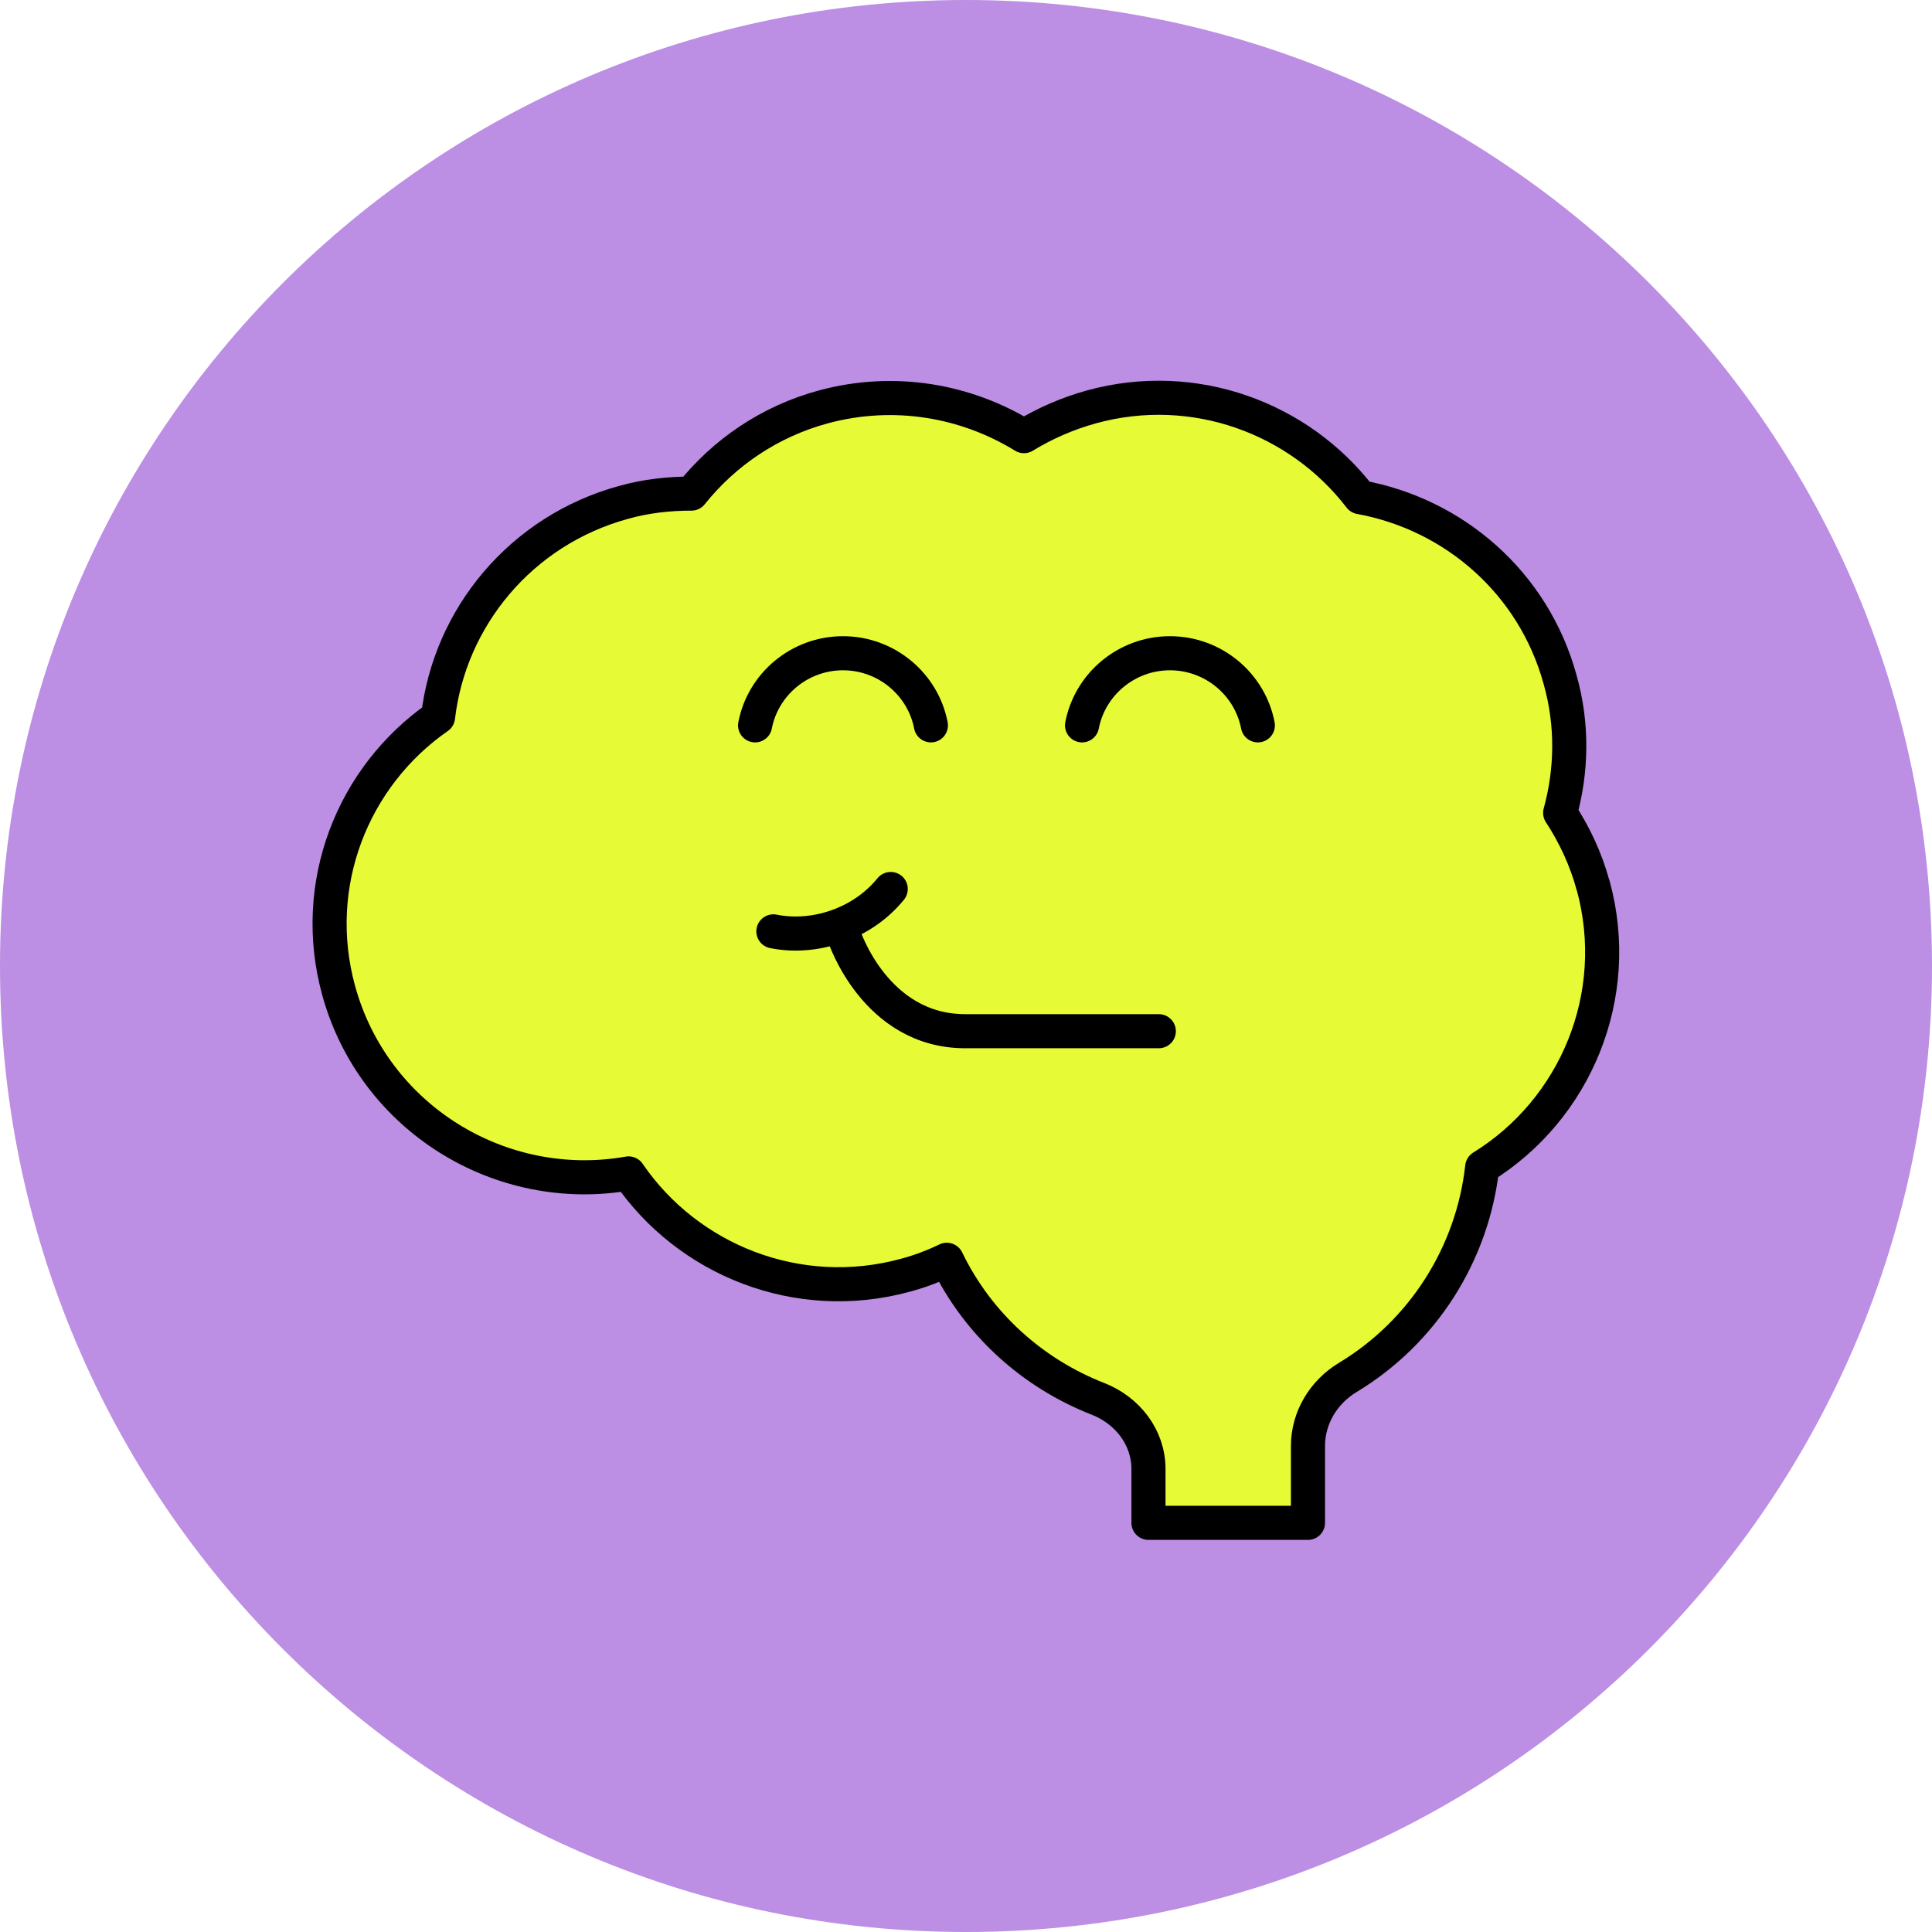
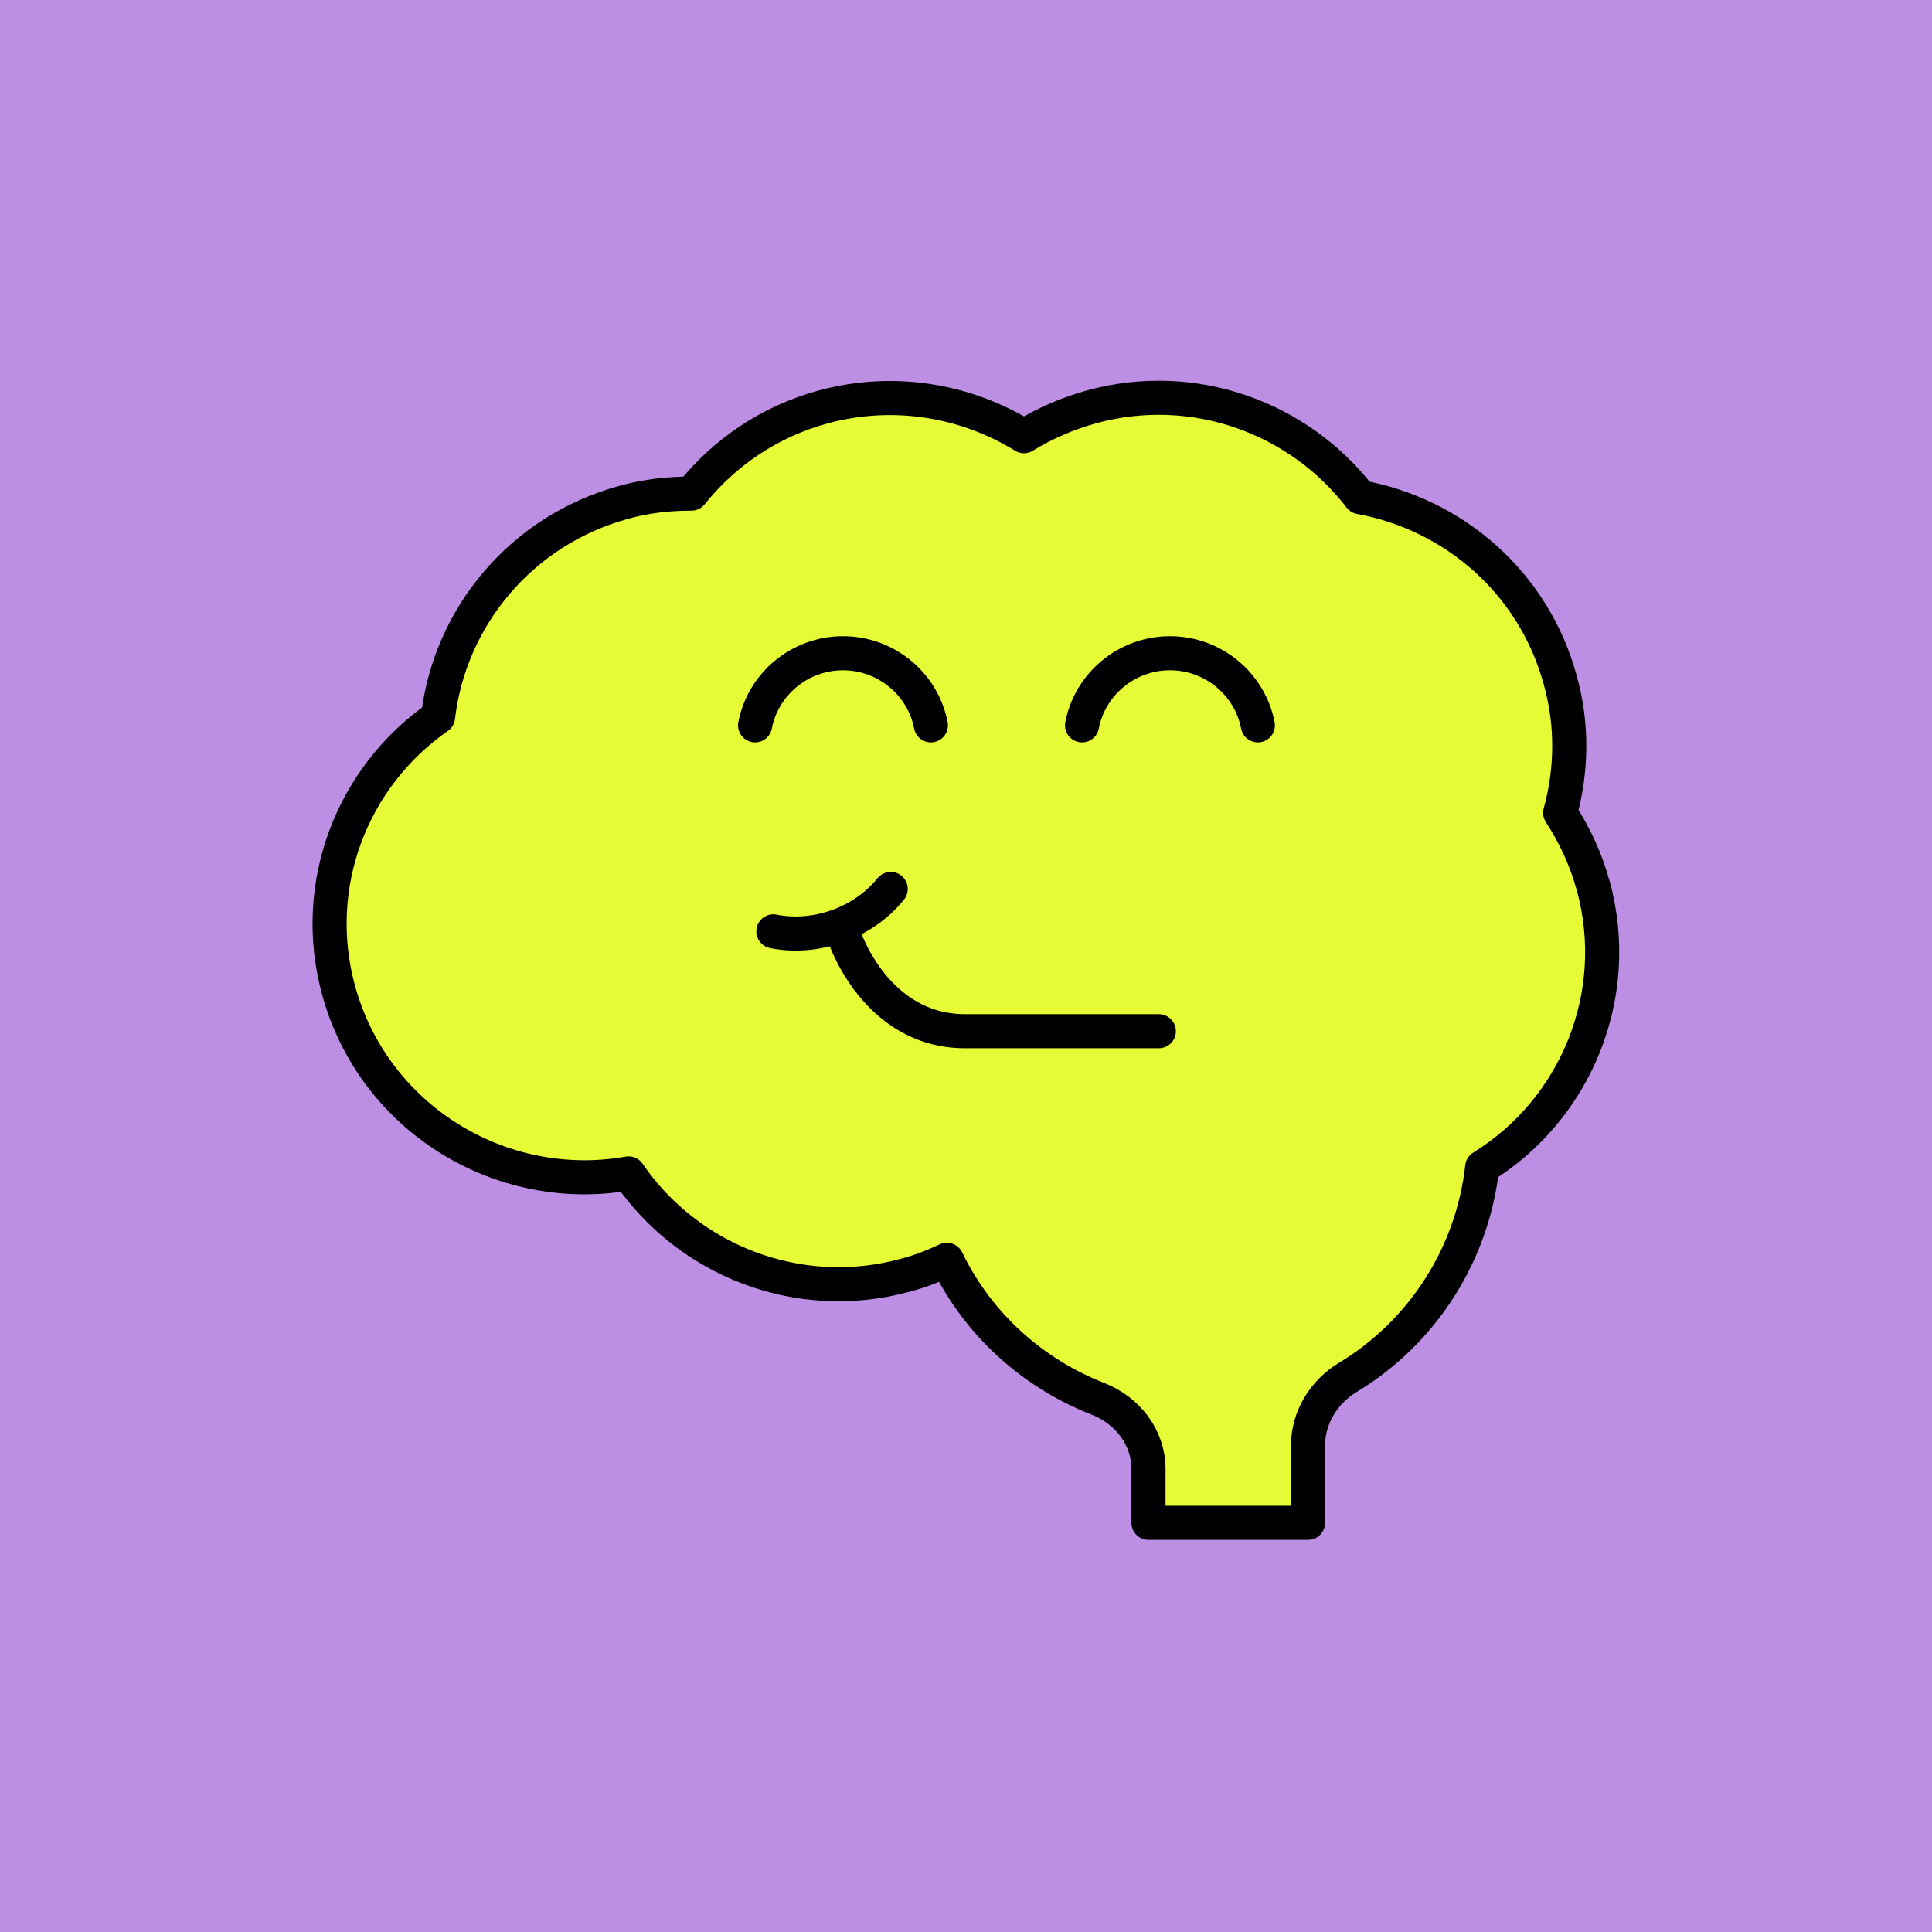
<svg xmlns="http://www.w3.org/2000/svg" width="170" height="170" viewBox="0 0 170 170" fill="none">
+   <rect width="170" height="170" fill="#BC8EE4" />
  <circle cx="85" cy="85" r="85" fill="#BC8EE4" />
  <path d="M140.186 77.943C139.556 75.608 138.541 73.447 137.281 71.529C138.296 67.834 138.401 63.791 137.281 59.817C134.936 51.241 127.901 45.245 119.676 43.747C114.321 36.775 105.081 33.324 96.05 35.799C93.915 36.391 91.921 37.263 90.1 38.378C84.99 35.241 78.691 34.125 72.46 35.799C67.701 37.089 63.711 39.842 60.84 43.433C58.88 43.433 56.886 43.642 54.891 44.2C45.825 46.675 39.56 54.344 38.545 63.093C31.02 68.322 27.241 77.839 29.796 87.146C32.876 98.371 44.041 105.238 55.31 103.251C60.526 110.885 70.221 114.79 79.671 112.21C80.966 111.861 82.156 111.408 83.311 110.85C86.076 116.567 90.906 120.855 96.611 123.086C99.201 124.097 101.056 126.467 101.056 129.256V133.997H115.091V127.234C115.091 124.759 116.456 122.493 118.591 121.204C125.241 117.195 129.581 110.293 130.421 102.693C138.611 97.639 142.846 87.634 140.186 77.909V77.943Z" fill="#E6FA36" stroke="black" stroke-width="3" stroke-linecap="round" stroke-linejoin="round" />
  <path d="M81.911 63.825C81.211 60.2 77.991 57.48 74.176 57.48C70.361 57.48 67.141 60.2 66.441 63.825" stroke="black" stroke-width="3" stroke-linecap="round" stroke-linejoin="round" />
  <path d="M110.681 63.825C109.981 60.2 106.761 57.48 102.946 57.48C99.131 57.48 95.911 60.2 95.211 63.825" stroke="black" stroke-width="3" stroke-linecap="round" stroke-linejoin="round" />
  <path d="M68.051 81.953C71.691 82.685 75.891 81.29 78.376 78.223" stroke="black" stroke-width="3" stroke-linecap="round" stroke-linejoin="round" />
  <path d="M74.281 82.371C74.281 82.371 77.011 90.737 84.921 90.737H101.966" stroke="black" stroke-width="3" stroke-linecap="round" stroke-linejoin="round" />
</svg>
